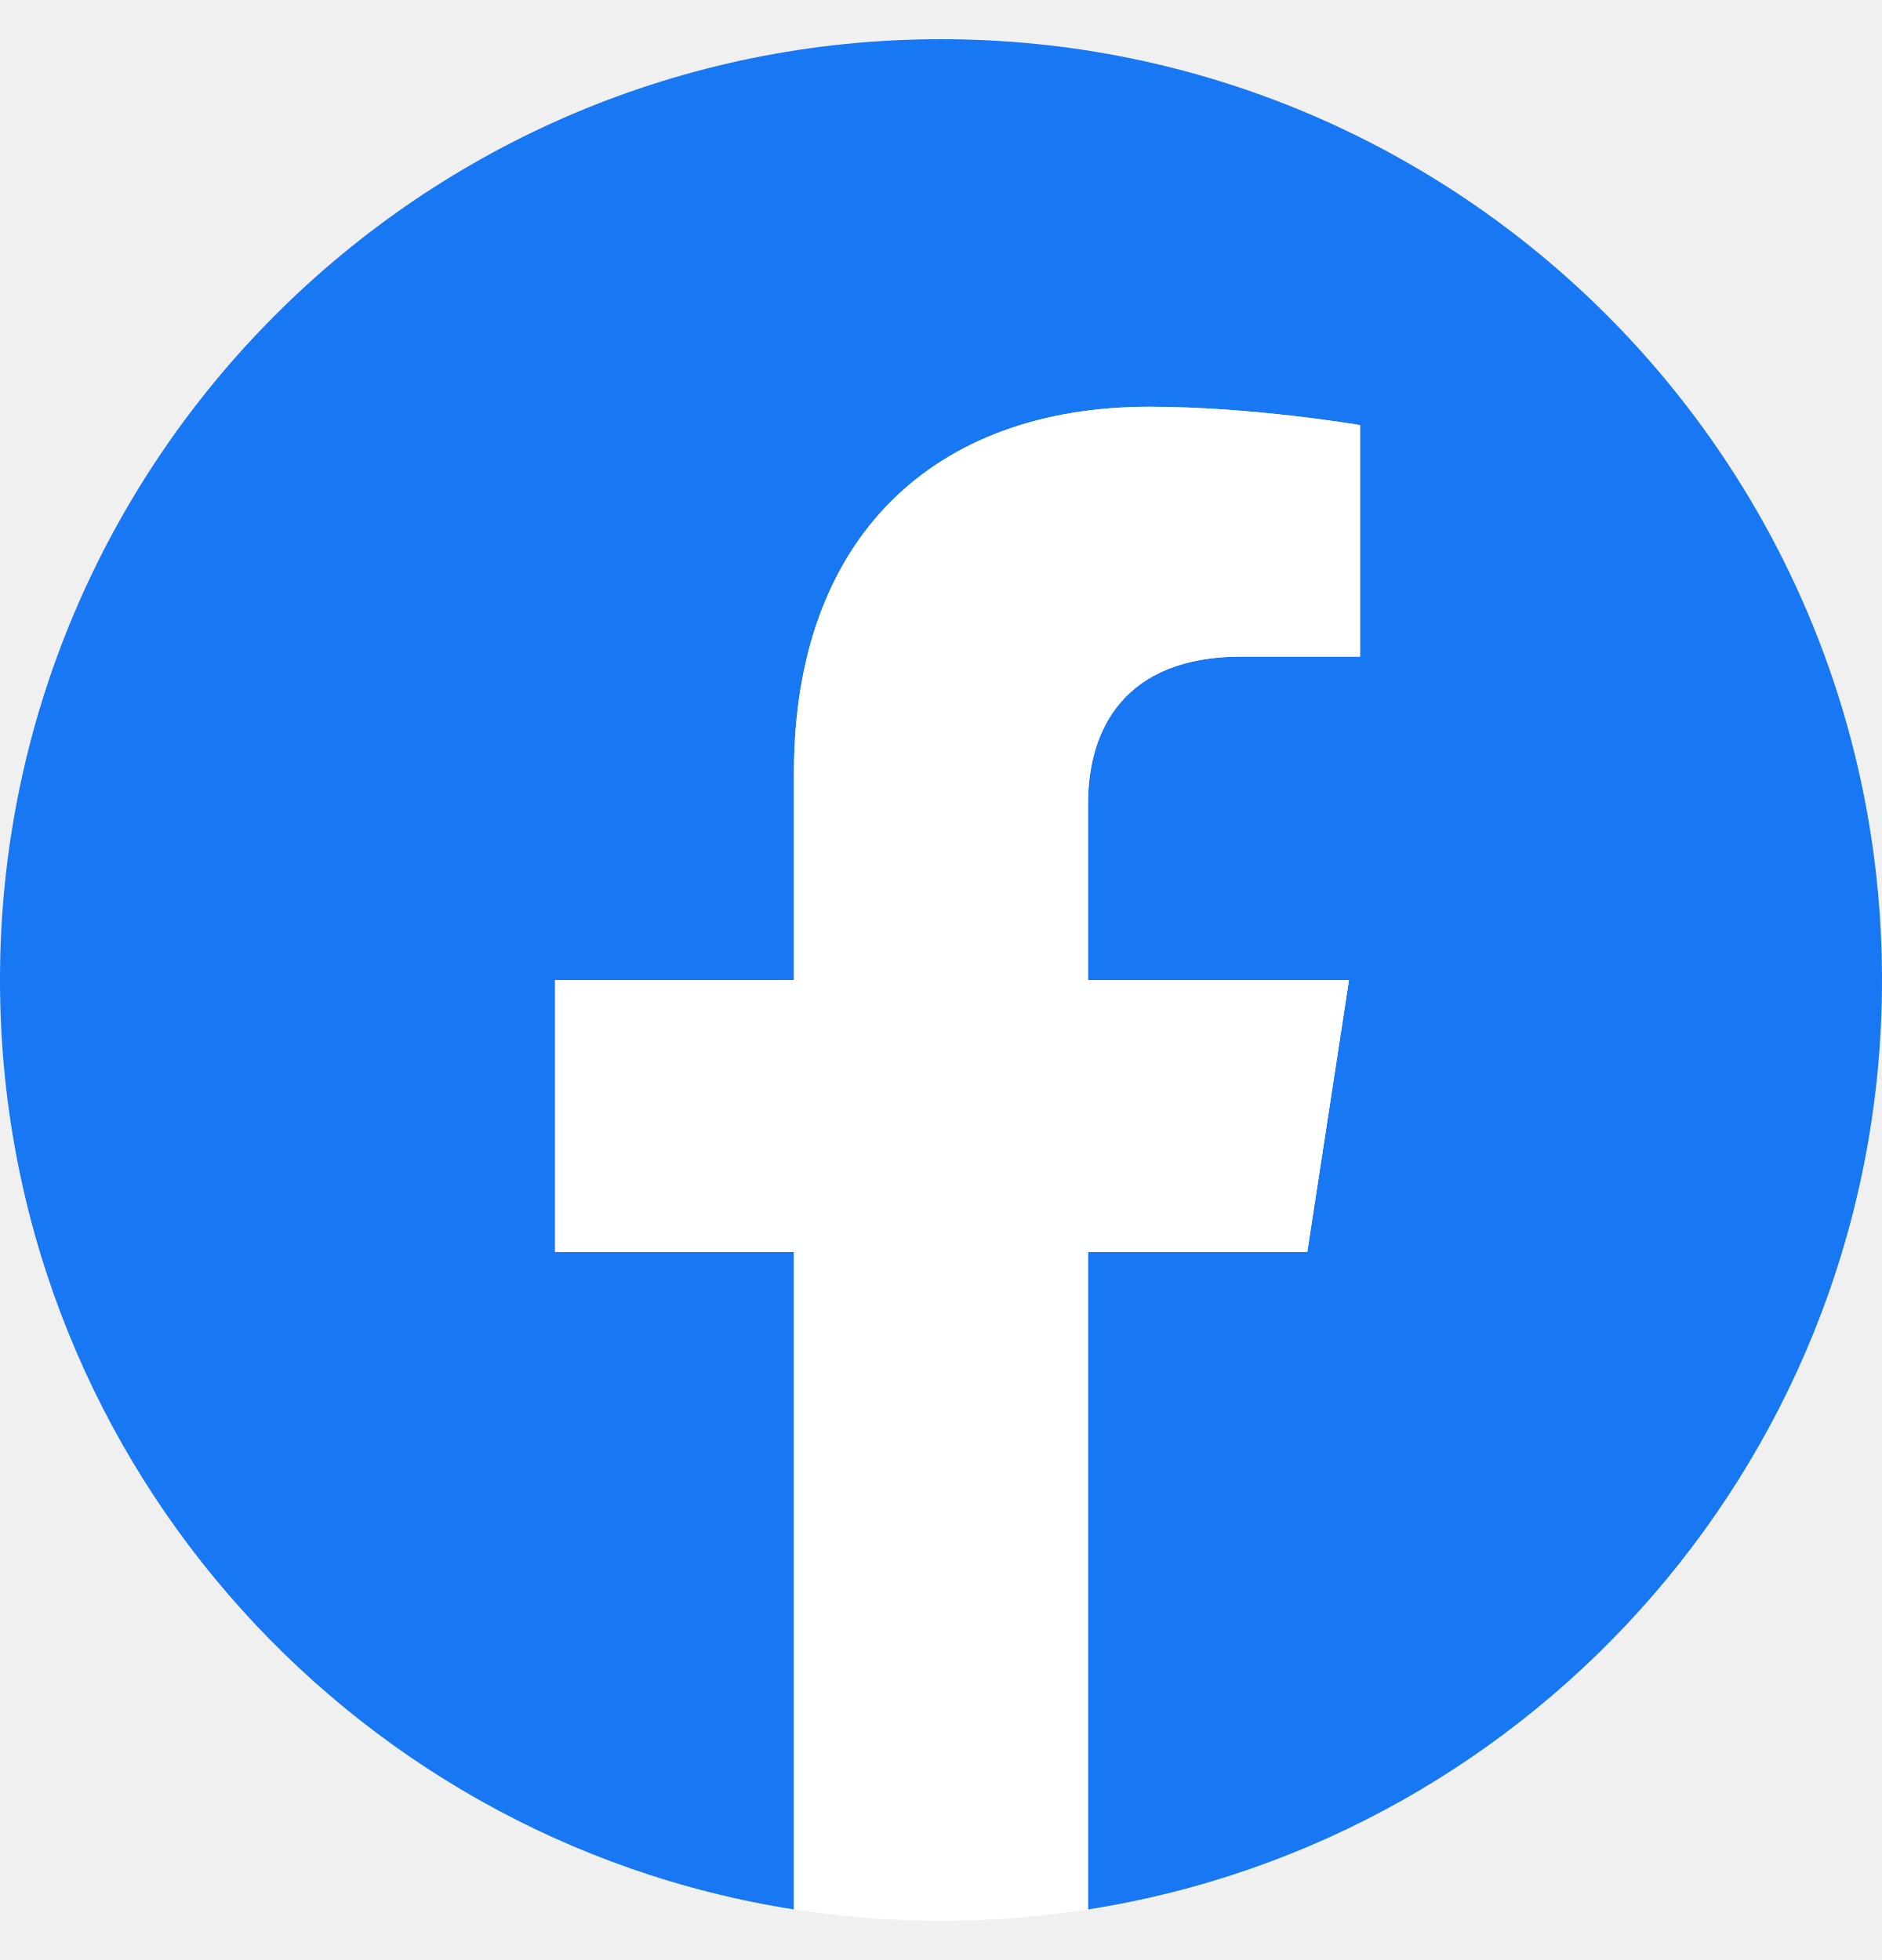
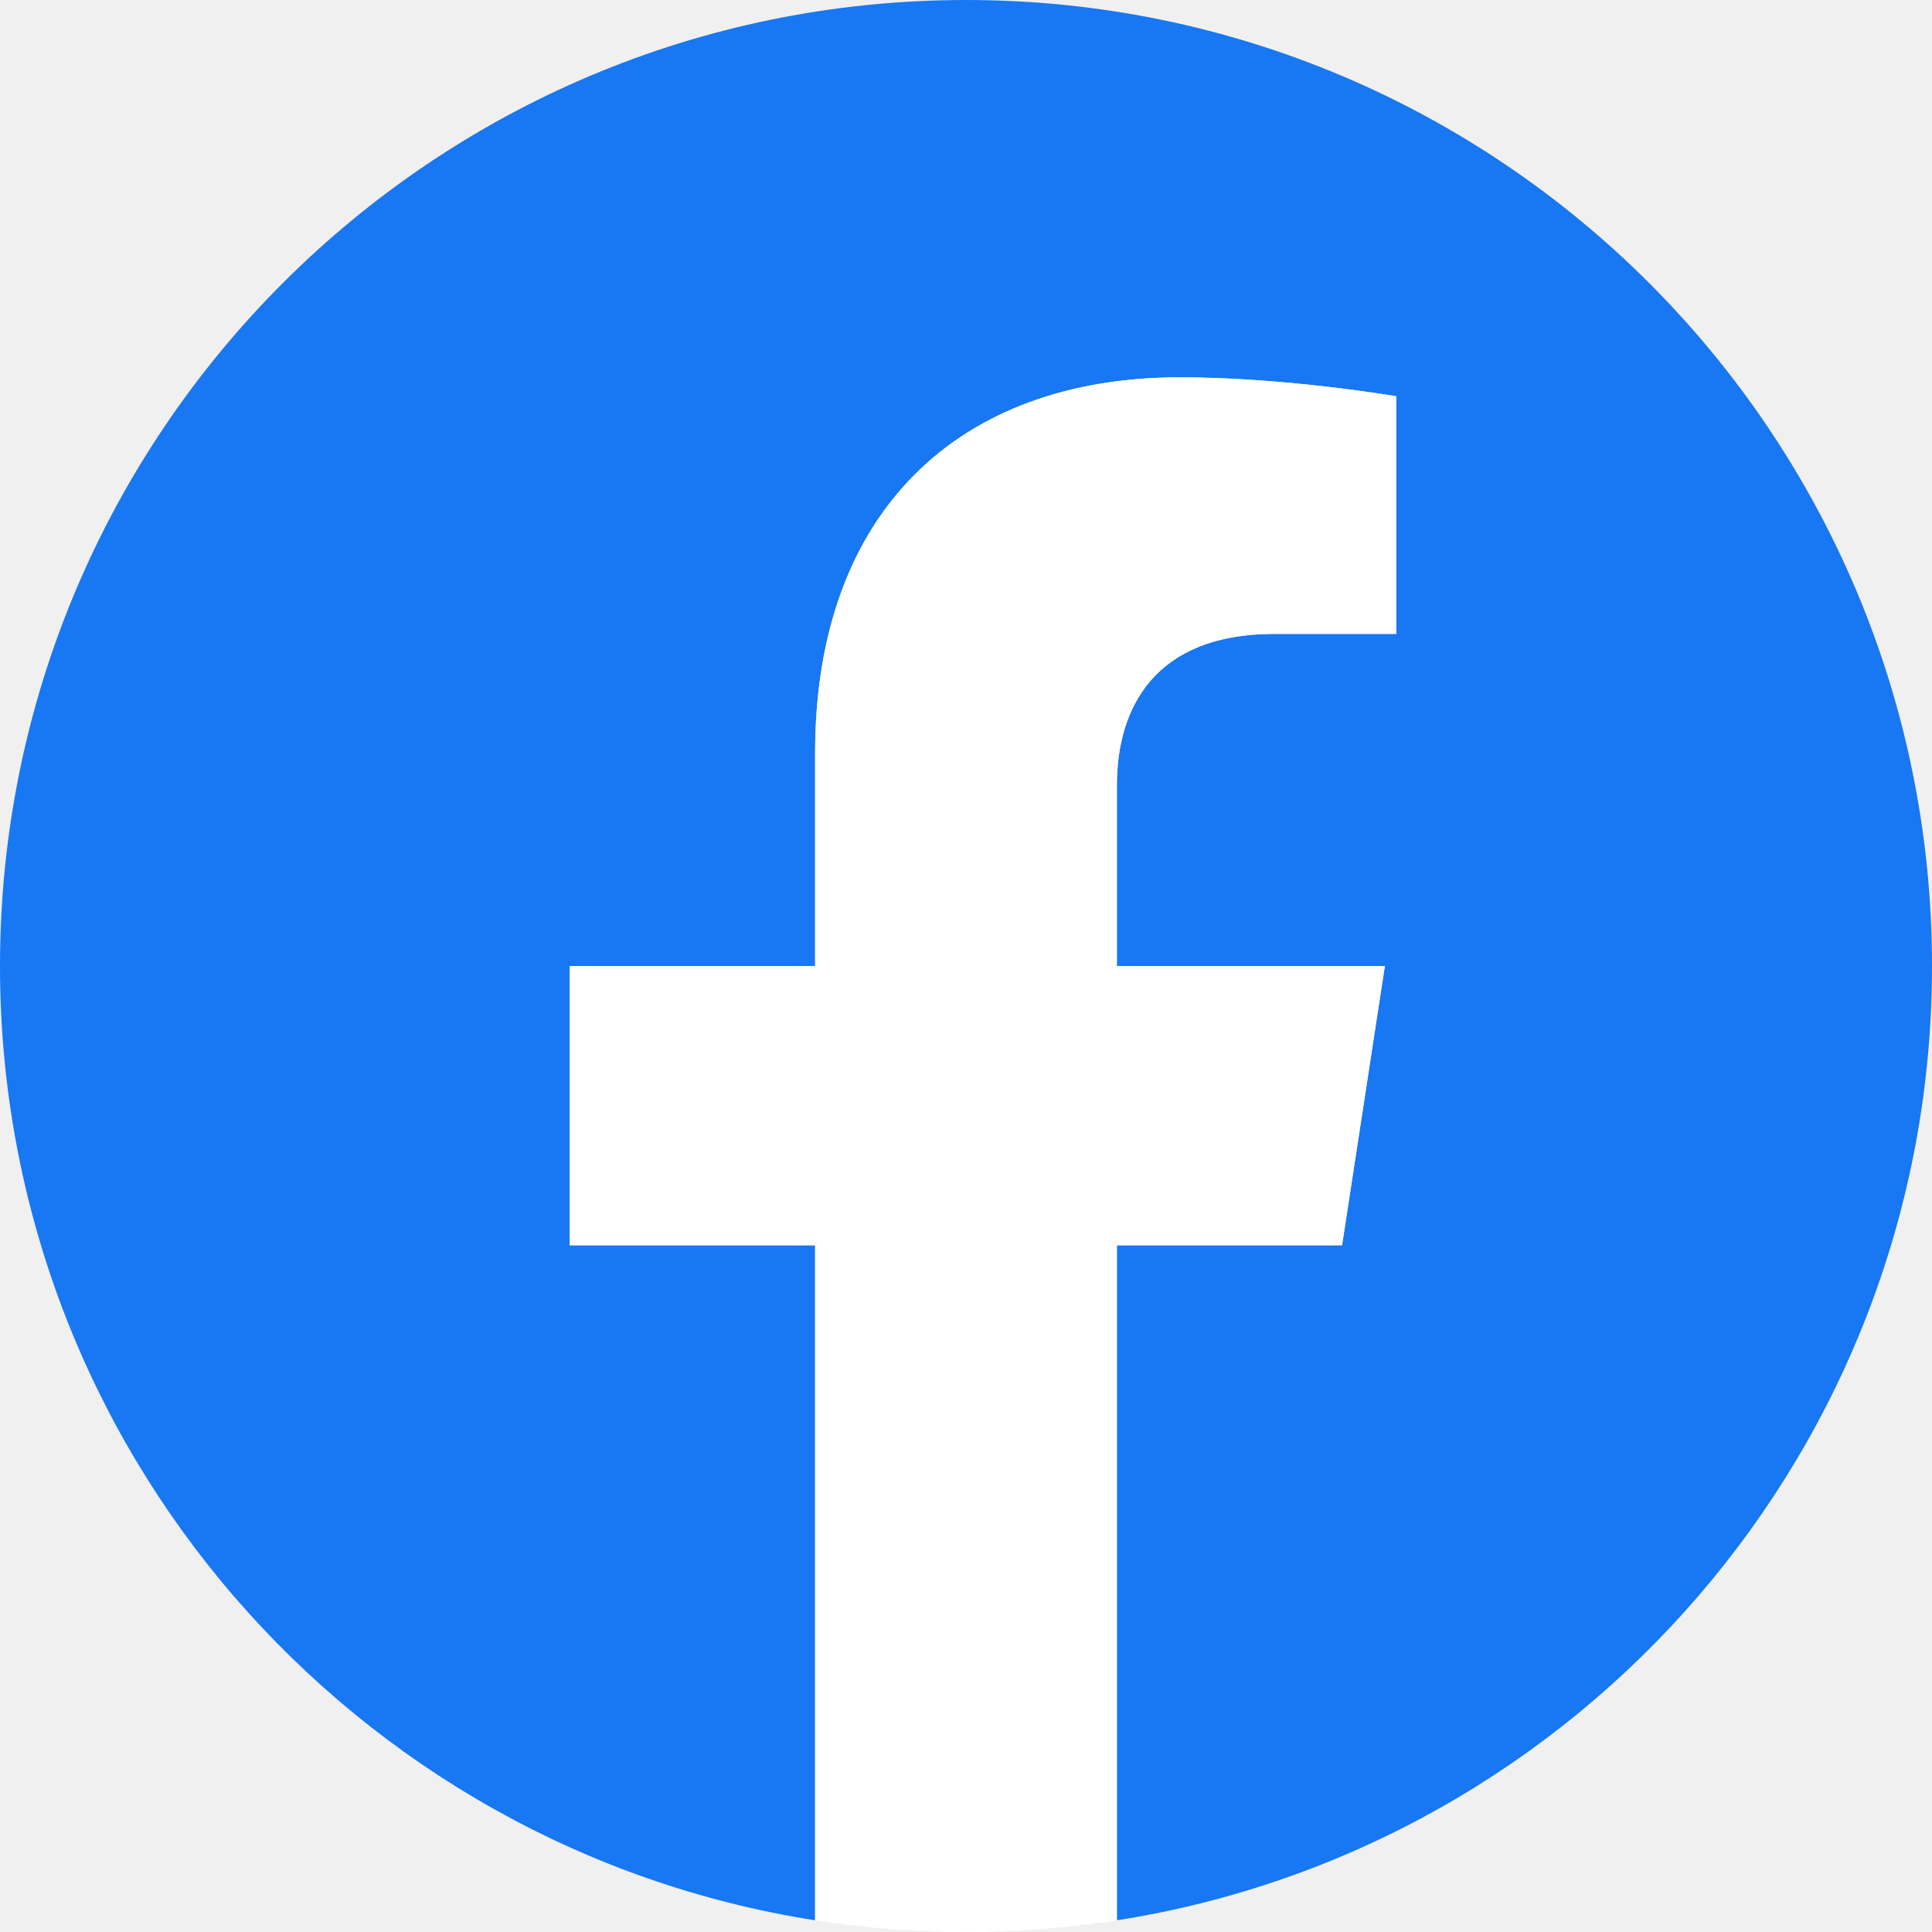
- <svg xmlns="http://www.w3.org/2000/svg" width="24" height="25" viewBox="0 0 24 25" fill="none">
-   <path d="M24 12.5C24 5.872 18.628 0.5 12 0.5C5.372 0.5 0 5.872 0 12.5C0 18.491 4.388 23.455 10.125 24.355V15.969H7.078V12.5H10.125V9.856C10.125 6.849 11.916 5.188 14.658 5.188C15.97 5.188 17.344 5.422 17.344 5.422V8.375H15.83C14.339 8.375 13.875 9.301 13.875 10.25V12.5H17.203L16.671 15.969H13.875V24.355C19.613 23.455 24 18.491 24 12.5Z" fill="#1877F2" />
-   <path d="M16.671 15.969L17.203 12.5H13.875V10.25C13.875 9.301 14.339 8.375 15.83 8.375H17.344V5.422C17.344 5.422 15.97 5.188 14.658 5.188C11.916 5.188 10.125 6.849 10.125 9.856V12.5H7.078V15.969H10.125V24.355C10.737 24.451 11.363 24.5 12 24.5C12.637 24.5 13.263 24.451 13.875 24.355V15.969H16.671Z" fill="white" />
+ <svg xmlns="http://www.w3.org/2000/svg" width="20" height="20" viewBox="0 0 20 20" fill="none">
+   <path d="M20 10C20 4.477 15.523 0 10 0C4.477 0 0 4.477 0 10C0 14.992 3.656 19.129 8.438 19.879V12.891H5.898V10H8.438V7.797C8.438 5.291 9.93 3.906 12.215 3.906C13.309 3.906 14.453 4.102 14.453 4.102V6.562H13.191C11.949 6.562 11.562 7.334 11.562 8.125V10H14.336L13.893 12.891H11.562V19.879C16.344 19.129 20 14.992 20 10Z" fill="#1877F2" />
+   <path d="M13.893 12.891L14.336 10H11.562V8.125C11.562 7.334 11.949 6.562 13.191 6.562H14.453V4.102C14.453 4.102 13.309 3.906 12.215 3.906C9.93 3.906 8.438 5.291 8.438 7.797V10H5.898V12.891H8.438V19.879C8.947 19.959 9.469 20 10 20C10.531 20 11.053 19.959 11.562 19.879V12.891H13.893Z" fill="white" />
</svg>
